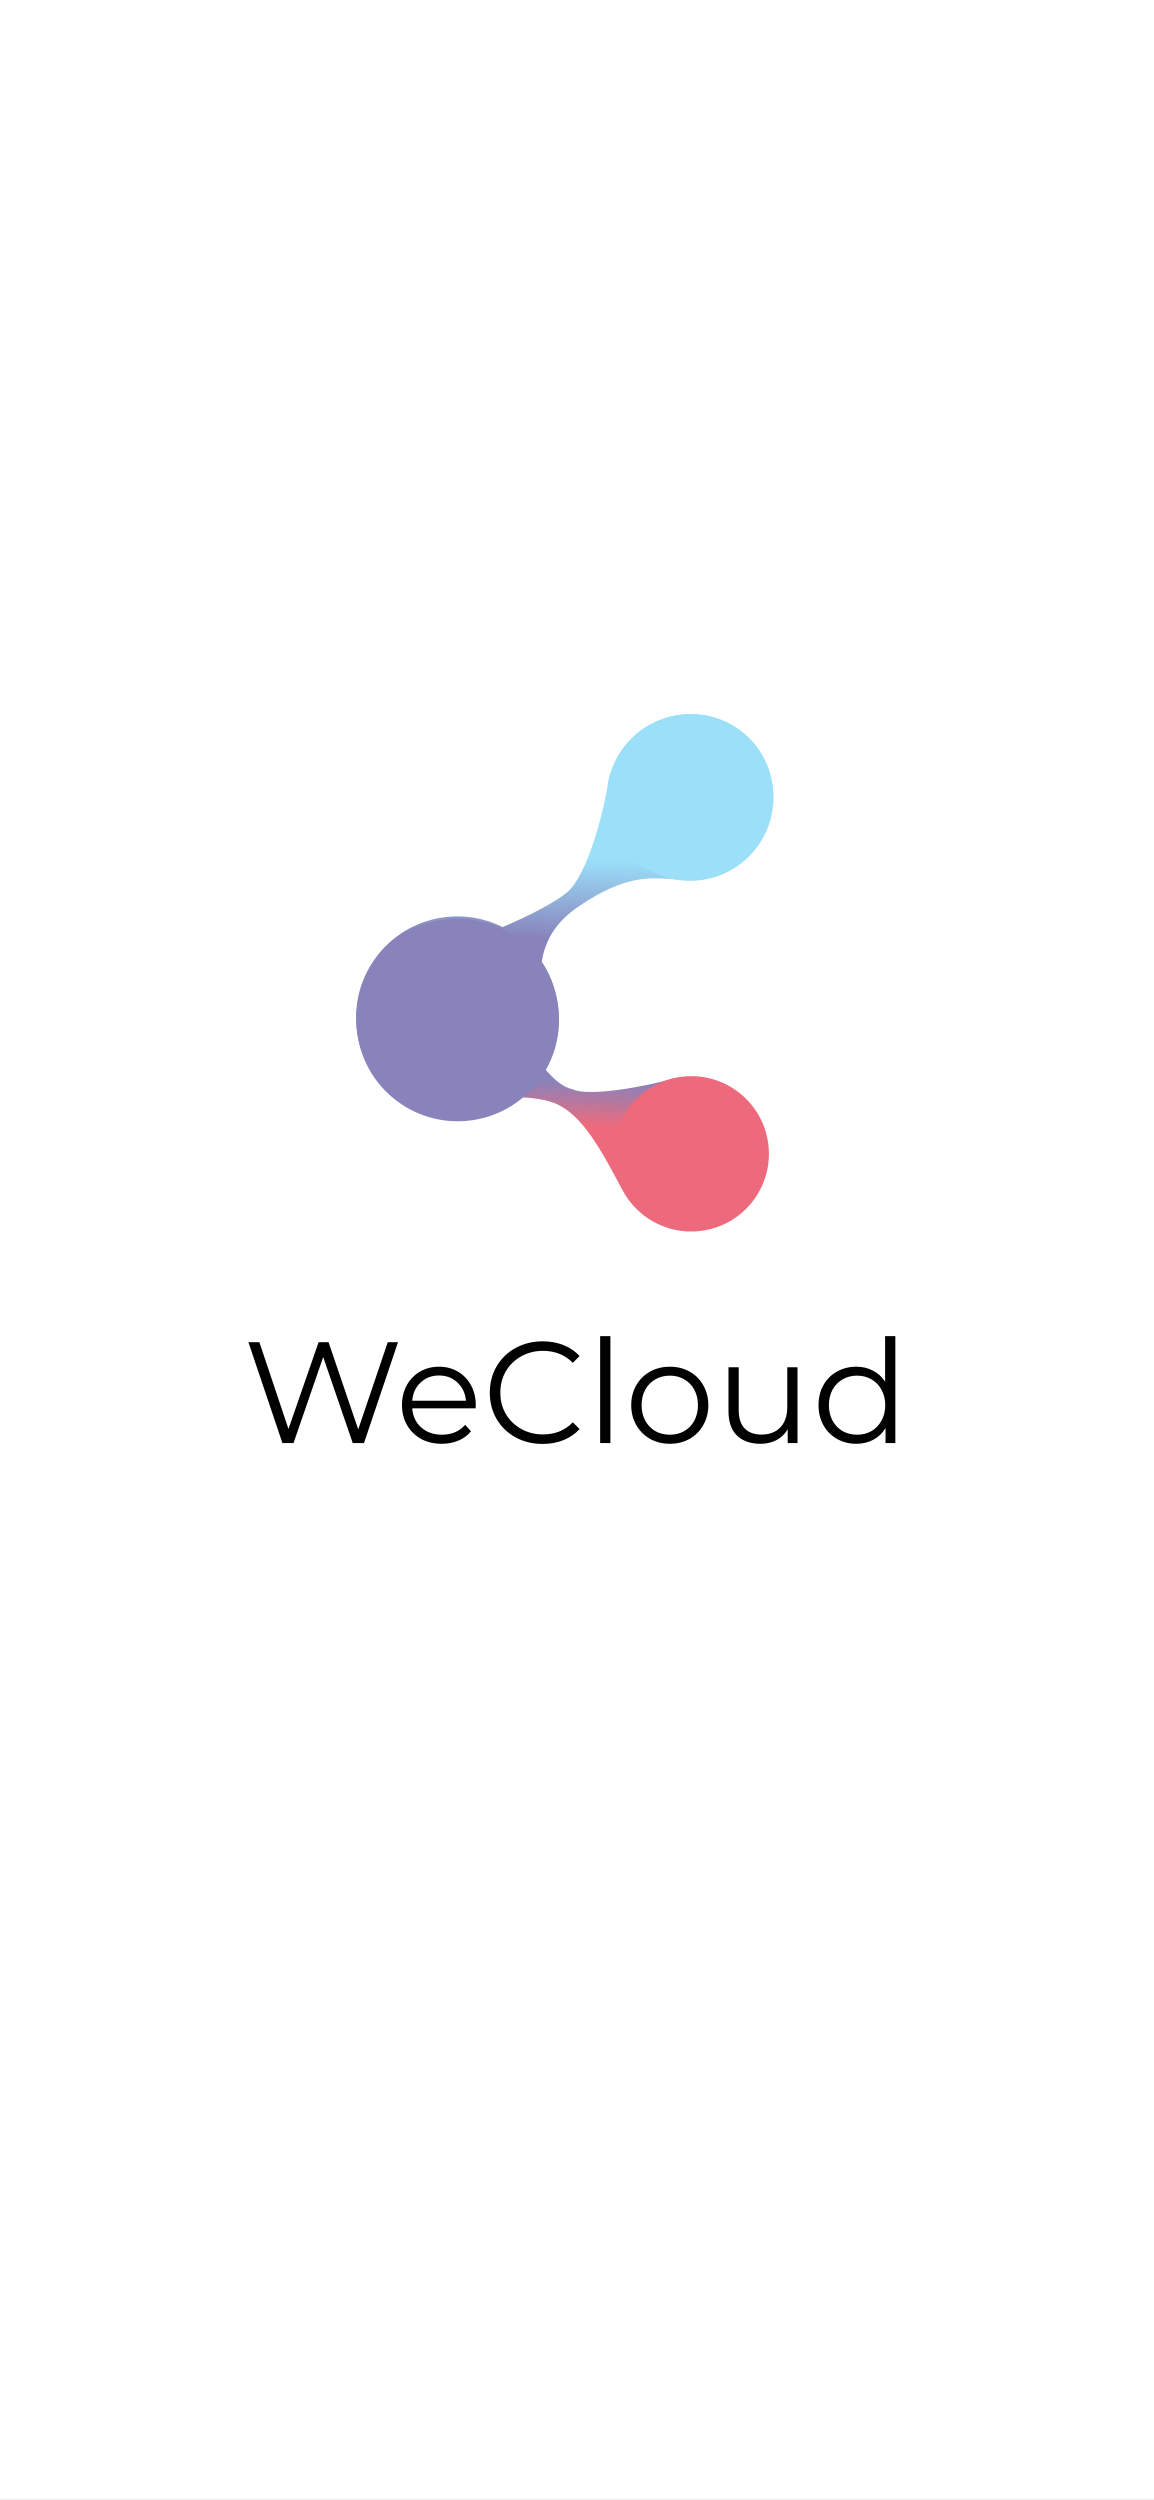
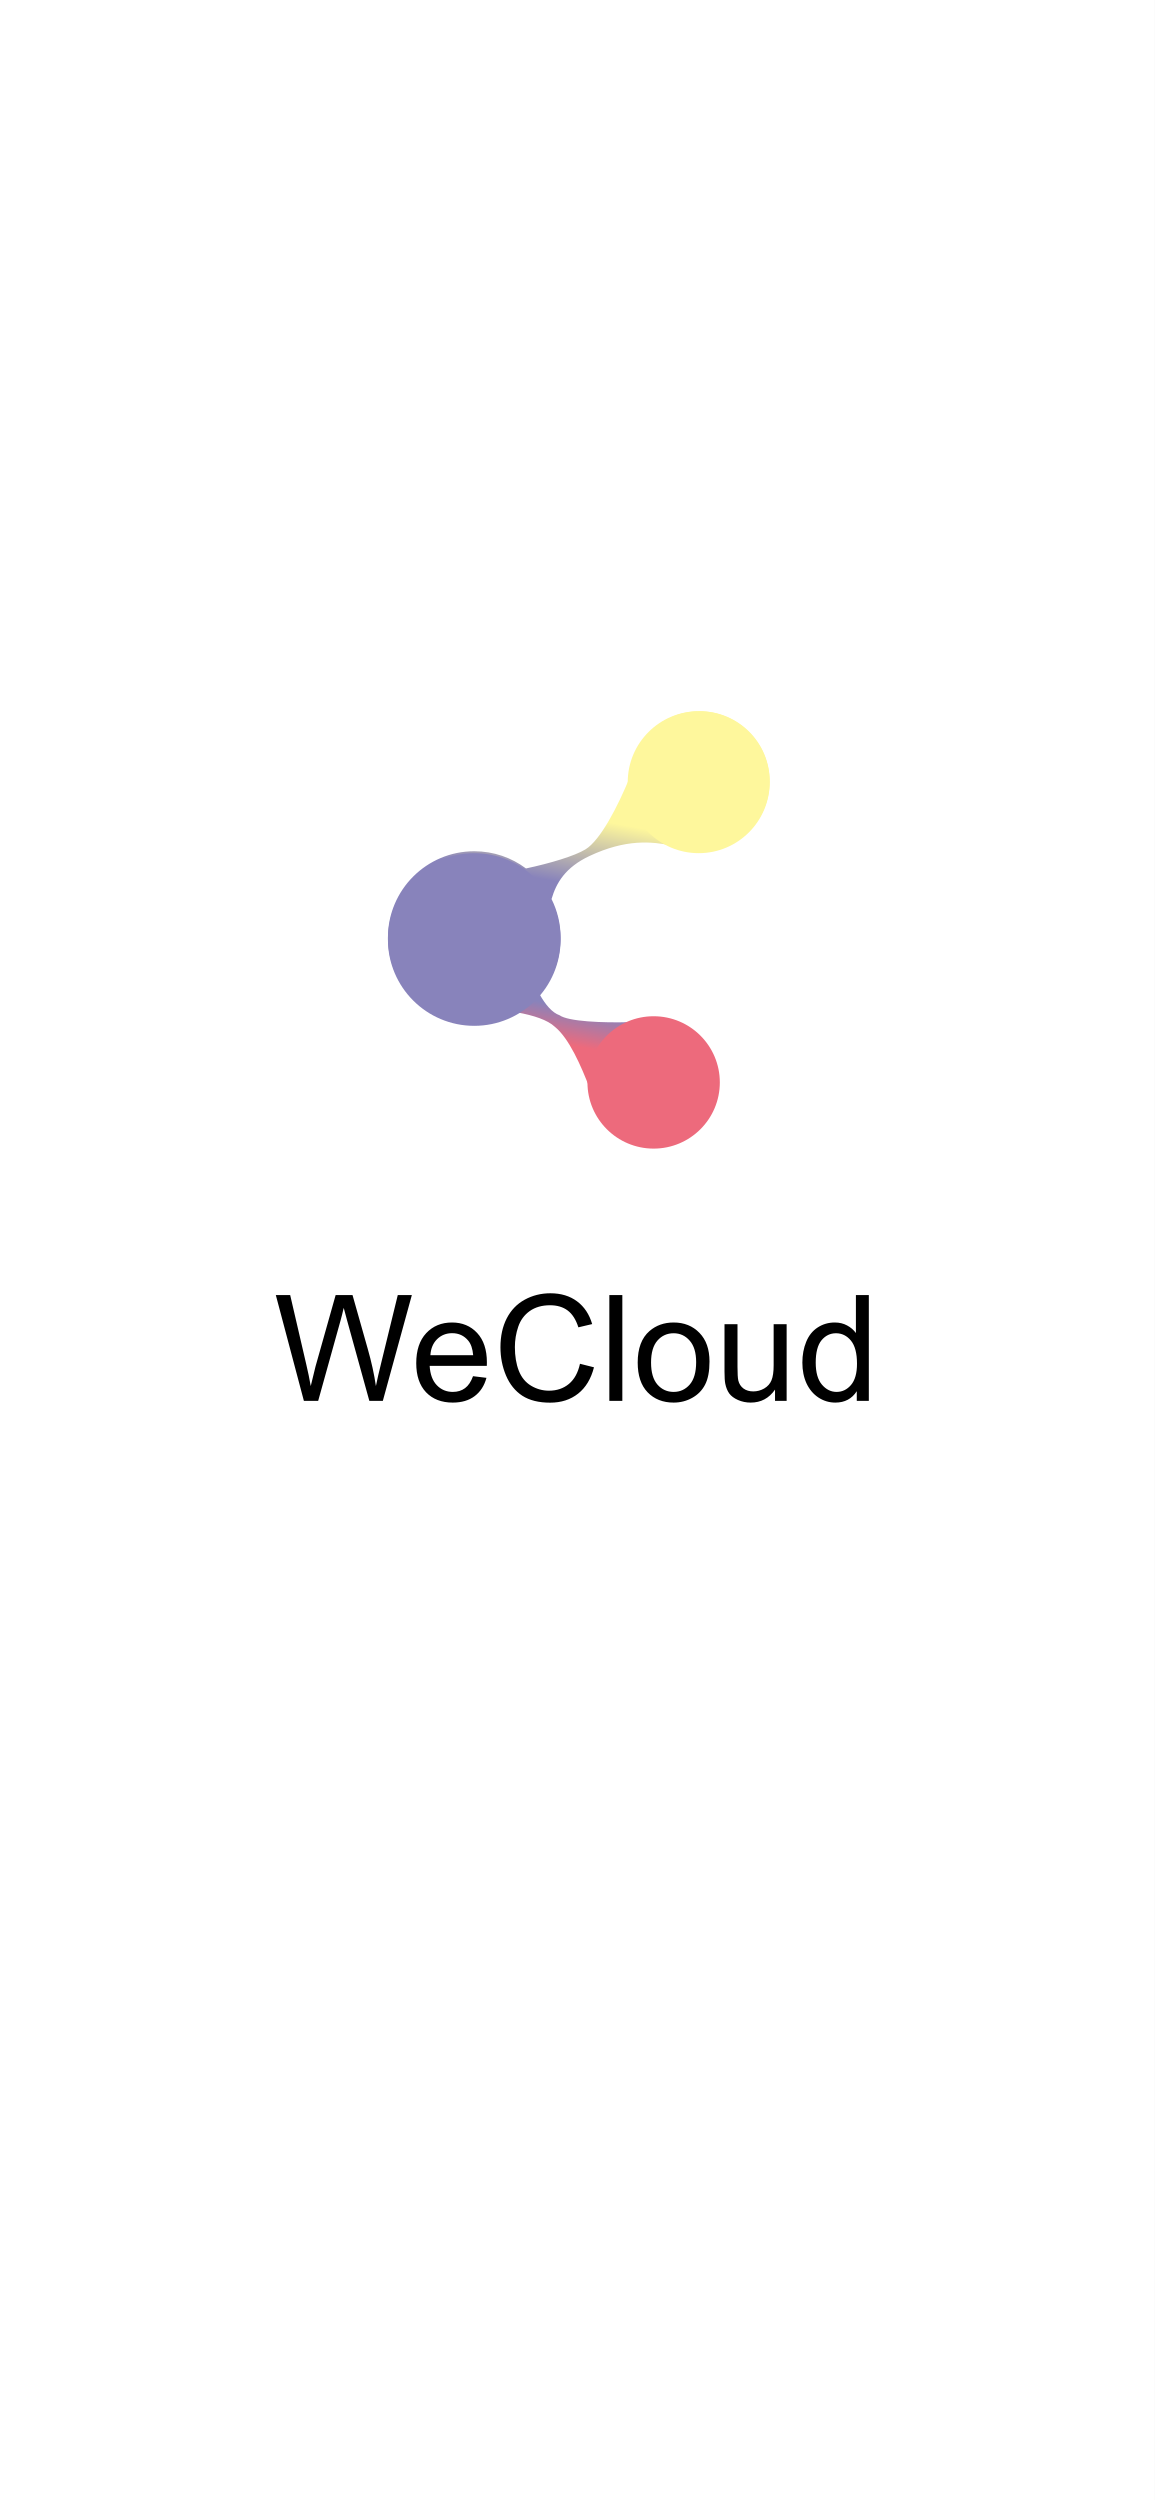
- <svg xmlns="http://www.w3.org/2000/svg" width="150" height="325" viewBox="0 0 150 325" fill="none">
-   <g clip-path="url(#clip0)">
-     <rect width="150" height="324.8" fill="white" />
-     <rect width="150" height="324.8" fill="white" />
-     <path d="M75.244 106.209L72.575 101.685L78.041 101.763L75.244 106.209Z" fill="white" />
-     <rect x="24.8" y="76.4" width="100.4" height="120.304" fill="white" />
-     <path d="M51.739 174.486L47.318 187.6H45.857L42.016 176.416L38.157 187.6H36.715L32.294 174.486H33.718L37.502 185.764L41.417 174.486H42.71L46.569 185.82L50.409 174.486H51.739ZM61.83 183.085H53.587C53.662 184.109 54.055 184.939 54.767 185.576C55.479 186.201 56.378 186.513 57.465 186.513C58.077 186.513 58.639 186.407 59.151 186.195C59.663 185.97 60.106 185.645 60.481 185.22L61.23 186.082C60.793 186.607 60.244 187.006 59.582 187.281C58.932 187.556 58.214 187.693 57.427 187.693C56.416 187.693 55.517 187.481 54.73 187.056C53.955 186.619 53.35 186.02 52.913 185.258C52.475 184.496 52.257 183.634 52.257 182.673C52.257 181.711 52.463 180.849 52.875 180.087C53.3 179.326 53.874 178.732 54.599 178.308C55.336 177.883 56.16 177.671 57.072 177.671C57.983 177.671 58.801 177.883 59.526 178.308C60.25 178.732 60.818 179.326 61.23 180.087C61.642 180.837 61.849 181.699 61.849 182.673L61.83 183.085ZM57.072 178.814C56.122 178.814 55.323 179.12 54.674 179.732C54.037 180.331 53.674 181.118 53.587 182.092H60.575C60.487 181.118 60.119 180.331 59.469 179.732C58.832 179.12 58.033 178.814 57.072 178.814ZM70.532 187.712C69.233 187.712 68.059 187.425 67.01 186.85C65.973 186.276 65.155 185.483 64.556 184.471C63.969 183.447 63.675 182.304 63.675 181.043C63.675 179.781 63.969 178.645 64.556 177.633C65.155 176.609 65.98 175.81 67.029 175.235C68.078 174.661 69.252 174.374 70.55 174.374C71.525 174.374 72.424 174.536 73.248 174.861C74.072 175.186 74.772 175.66 75.346 176.285L74.466 177.165C73.442 176.128 72.149 175.61 70.588 175.61C69.551 175.61 68.609 175.847 67.759 176.322C66.91 176.797 66.242 177.446 65.755 178.27C65.28 179.095 65.043 180.019 65.043 181.043C65.043 182.067 65.28 182.991 65.755 183.815C66.242 184.64 66.91 185.289 67.759 185.764C68.609 186.238 69.551 186.476 70.588 186.476C72.162 186.476 73.454 185.951 74.466 184.902L75.346 185.782C74.772 186.407 74.066 186.888 73.229 187.225C72.405 187.55 71.506 187.712 70.532 187.712ZM78.02 173.699H79.351V187.6H78.02V173.699ZM87.079 187.693C86.13 187.693 85.275 187.481 84.513 187.056C83.751 186.619 83.151 186.02 82.714 185.258C82.277 184.496 82.059 183.634 82.059 182.673C82.059 181.711 82.277 180.849 82.714 180.087C83.151 179.326 83.751 178.732 84.513 178.308C85.275 177.883 86.13 177.671 87.079 177.671C88.028 177.671 88.884 177.883 89.646 178.308C90.407 178.732 91.001 179.326 91.425 180.087C91.862 180.849 92.081 181.711 92.081 182.673C92.081 183.634 91.862 184.496 91.425 185.258C91.001 186.02 90.407 186.619 89.646 187.056C88.884 187.481 88.028 187.693 87.079 187.693ZM87.079 186.513C87.779 186.513 88.403 186.357 88.953 186.045C89.515 185.72 89.952 185.264 90.264 184.677C90.576 184.09 90.732 183.422 90.732 182.673C90.732 181.923 90.576 181.255 90.264 180.668C89.952 180.081 89.515 179.632 88.953 179.319C88.403 178.995 87.779 178.832 87.079 178.832C86.38 178.832 85.749 178.995 85.187 179.319C84.638 179.632 84.201 180.081 83.876 180.668C83.564 181.255 83.407 181.923 83.407 182.673C83.407 183.422 83.564 184.09 83.876 184.677C84.201 185.264 84.638 185.72 85.187 186.045C85.749 186.357 86.38 186.513 87.079 186.513ZM103.676 177.746V187.6H102.402V185.801C102.053 186.401 101.572 186.869 100.96 187.206C100.348 187.531 99.648 187.693 98.862 187.693C97.575 187.693 96.558 187.337 95.808 186.625C95.071 185.901 94.703 184.846 94.703 183.459V177.746H96.033V183.328C96.033 184.365 96.289 185.152 96.801 185.689C97.313 186.226 98.044 186.494 98.993 186.494C100.029 186.494 100.847 186.182 101.447 185.558C102.046 184.921 102.346 184.04 102.346 182.916V177.746H103.676ZM116.394 173.699V187.6H115.12V185.651C114.72 186.313 114.189 186.819 113.527 187.169C112.878 187.518 112.141 187.693 111.317 187.693C110.393 187.693 109.556 187.481 108.806 187.056C108.057 186.632 107.47 186.038 107.045 185.277C106.621 184.515 106.409 183.647 106.409 182.673C106.409 181.699 106.621 180.831 107.045 180.069C107.47 179.307 108.057 178.72 108.806 178.308C109.556 177.883 110.393 177.671 111.317 177.671C112.116 177.671 112.834 177.839 113.471 178.177C114.121 178.501 114.651 178.982 115.063 179.619V173.699H116.394ZM111.429 186.513C112.116 186.513 112.734 186.357 113.284 186.045C113.846 185.72 114.283 185.264 114.595 184.677C114.92 184.09 115.082 183.422 115.082 182.673C115.082 181.923 114.92 181.255 114.595 180.668C114.283 180.081 113.846 179.632 113.284 179.319C112.734 178.995 112.116 178.832 111.429 178.832C110.73 178.832 110.099 178.995 109.537 179.319C108.988 179.632 108.55 180.081 108.226 180.668C107.913 181.255 107.757 181.923 107.757 182.673C107.757 183.422 107.913 184.09 108.226 184.677C108.55 185.264 108.988 185.72 109.537 186.045C110.099 186.357 110.73 186.513 111.429 186.513Z" fill="black" />
-     <path fill-rule="evenodd" clip-rule="evenodd" d="M91.456 114.069C97.288 113.174 101.291 107.721 100.396 101.888C99.501 96.056 94.048 92.053 88.215 92.948C83.843 93.619 80.499 96.852 79.476 100.886L79.293 100.628C78.568 105.231 76.457 113.682 73.732 115.996C72.274 117.233 68.84 119.043 65.341 120.518C62.987 119.34 60.259 118.855 57.46 119.284C50.27 120.388 45.335 127.111 46.438 134.302C47.541 141.492 54.264 146.427 61.455 145.324C63.794 144.965 65.894 144.012 67.625 142.641C69.937 142.745 71.947 143.119 73.145 143.949C76.01 145.622 78.291 149.835 79.989 152.972C80.315 153.574 80.619 154.136 80.902 154.633L81.081 154.256C82.92 157.873 86.929 160.072 91.158 159.424C96.431 158.615 100.05 153.684 99.241 148.411C98.432 143.138 93.502 139.519 88.228 140.328C88.031 140.358 87.835 140.395 87.642 140.436L87.781 140.144C83.86 141.289 76.394 142.615 74.463 141.608C73.276 141.393 72.023 140.37 70.834 138.944C72.304 136.428 72.954 133.411 72.477 130.307C72.177 128.348 71.459 126.556 70.428 125.009C70.856 122.507 71.941 120.046 75.342 117.752C81.225 113.784 84.49 114.051 87.575 114.304L87.575 114.304L87.575 114.304L87.575 114.304C87.938 114.334 88.298 114.363 88.66 114.386L89.073 114.168C89.853 114.223 90.65 114.193 91.456 114.069Z" fill="url(#paint0_linear)" />
-     <circle cx="59.502" cy="132.594" r="13.172" transform="rotate(-8.72217 59.5025 132.594)" fill="#8883BB" />
-     <circle cx="89.861" cy="149.999" r="10.098" transform="rotate(-8.72217 89.8608 149.999)" fill="#ED6A7C" />
-     <circle cx="89.715" cy="103.676" r="10.83" transform="rotate(-8.72217 89.7146 103.676)" fill="#9BDFF9" />
-   </g>
+ <svg xmlns="http://www.w3.org/2000/svg" width="375" height="812" viewBox="0 0 375 812" fill="none">
+   <rect width="375" height="812" fill="white" />
+   <rect width="375" height="812" fill="white" />
+   <path d="M188.109 265.522L181.435 254.212L195.102 254.406L188.109 265.522Z" fill="white" />
+   <path fill-rule="evenodd" clip-rule="evenodd" d="M227.256 276.487C239.817 276.487 250 266.305 250 253.744C250 241.183 239.817 231 227.256 231C215.124 231 205.21 240.499 204.547 252.466C200.736 261.801 195.043 272.872 190.181 275.864C186.745 277.979 178.822 280.374 170.839 282.074C166.157 278.566 160.341 276.487 154.04 276.487C138.554 276.487 126 289.041 126 304.528C126 320.014 138.554 332.568 154.04 332.568C159.135 332.568 163.913 331.209 168.031 328.834C173.333 329.808 177.865 331.28 180.211 333.502C184.822 337.235 188.711 346.125 191.55 353.521C192.675 363.814 201.397 371.824 211.99 371.824C223.347 371.824 232.553 362.618 232.553 351.261C232.553 339.905 223.347 330.698 211.99 330.698C209.474 330.698 207.063 331.151 204.834 331.978C195.632 332.278 184.484 331.755 181.769 329.764C179.363 328.937 177.151 326.339 175.23 322.893C179.497 317.973 182.08 311.552 182.08 304.528C182.08 300.03 181.022 295.78 179.14 292.013C180.687 286.718 183.618 281.733 191.427 278.045C203.325 272.427 211.817 273.295 218.377 274.689C221.105 275.847 224.106 276.487 227.256 276.487Z" fill="url(#paint0_linear_303_1736)" />
+   <circle cx="154.04" cy="305.151" r="28.04" fill="#8883BB" />
+   <circle cx="212.302" cy="351.573" r="21.497" fill="#ED6A7C" />
+   <circle cx="226.944" cy="254.055" r="23.055" fill="#FEF79C" />
+   <path d="M98.703 455L89.586 420.641H94.25L99.477 443.164C100.039 445.523 100.523 447.867 100.93 450.195C101.805 446.523 102.32 444.406 102.477 443.844L109.016 420.641H114.5L119.422 438.031C120.656 442.344 121.547 446.398 122.094 450.195C122.531 448.023 123.102 445.531 123.805 442.719L129.195 420.641H133.766L124.344 455H119.961L112.719 428.82C112.109 426.633 111.75 425.289 111.641 424.789C111.281 426.367 110.945 427.711 110.633 428.82L103.344 455H98.703ZM153.641 446.984L158 447.523C157.312 450.07 156.039 452.047 154.18 453.453C152.32 454.859 149.945 455.562 147.055 455.562C143.414 455.562 140.523 454.445 138.383 452.211C136.258 449.961 135.195 446.812 135.195 442.766C135.195 438.578 136.273 435.328 138.43 433.016C140.586 430.703 143.383 429.547 146.82 429.547C150.148 429.547 152.867 430.68 154.977 432.945C157.086 435.211 158.141 438.398 158.141 442.508C158.141 442.758 158.133 443.133 158.117 443.633H139.555C139.711 446.367 140.484 448.461 141.875 449.914C143.266 451.367 145 452.094 147.078 452.094C148.625 452.094 149.945 451.688 151.039 450.875C152.133 450.062 153 448.766 153.641 446.984ZM139.789 440.164H153.688C153.5 438.07 152.969 436.5 152.094 435.453C150.75 433.828 149.008 433.016 146.867 433.016C144.93 433.016 143.297 433.664 141.969 434.961C140.656 436.258 139.93 437.992 139.789 440.164ZM188.375 442.953L192.922 444.102C191.969 447.836 190.25 450.688 187.766 452.656C185.297 454.609 182.273 455.586 178.695 455.586C174.992 455.586 171.977 454.836 169.648 453.336C167.336 451.82 165.57 449.633 164.352 446.773C163.148 443.914 162.547 440.844 162.547 437.562C162.547 433.984 163.227 430.867 164.586 428.211C165.961 425.539 167.906 423.516 170.422 422.141C172.953 420.75 175.734 420.055 178.766 420.055C182.203 420.055 185.094 420.93 187.438 422.68C189.781 424.43 191.414 426.891 192.336 430.062L187.859 431.117C187.062 428.617 185.906 426.797 184.391 425.656C182.875 424.516 180.969 423.945 178.672 423.945C176.031 423.945 173.82 424.578 172.039 425.844C170.273 427.109 169.031 428.812 168.312 430.953C167.594 433.078 167.234 435.273 167.234 437.539C167.234 440.461 167.656 443.016 168.5 445.203C169.359 447.375 170.688 449 172.484 450.078C174.281 451.156 176.227 451.695 178.32 451.695C180.867 451.695 183.023 450.961 184.789 449.492C186.555 448.023 187.75 445.844 188.375 442.953ZM197.914 455V420.641H202.133V455H197.914ZM207.125 442.555C207.125 437.945 208.406 434.531 210.969 432.312C213.109 430.469 215.719 429.547 218.797 429.547C222.219 429.547 225.016 430.672 227.188 432.922C229.359 435.156 230.445 438.25 230.445 442.203C230.445 445.406 229.961 447.93 228.992 449.773C228.039 451.602 226.641 453.023 224.797 454.039C222.969 455.055 220.969 455.562 218.797 455.562C215.312 455.562 212.492 454.445 210.336 452.211C208.195 449.977 207.125 446.758 207.125 442.555ZM211.461 442.555C211.461 445.742 212.156 448.133 213.547 449.727C214.938 451.305 216.688 452.094 218.797 452.094C220.891 452.094 222.633 451.297 224.023 449.703C225.414 448.109 226.109 445.68 226.109 442.414C226.109 439.336 225.406 437.008 224 435.43C222.609 433.836 220.875 433.039 218.797 433.039C216.688 433.039 214.938 433.828 213.547 435.406C212.156 436.984 211.461 439.367 211.461 442.555ZM251.727 455V451.344C249.789 454.156 247.156 455.562 243.828 455.562C242.359 455.562 240.984 455.281 239.703 454.719C238.438 454.156 237.492 453.453 236.867 452.609C236.258 451.75 235.828 450.703 235.578 449.469C235.406 448.641 235.32 447.328 235.32 445.531V430.109H239.539V443.914C239.539 446.117 239.625 447.602 239.797 448.367C240.062 449.477 240.625 450.352 241.484 450.992C242.344 451.617 243.406 451.93 244.672 451.93C245.938 451.93 247.125 451.609 248.234 450.969C249.344 450.312 250.125 449.43 250.578 448.32C251.047 447.195 251.281 445.57 251.281 443.445V430.109H255.5V455H251.727ZM278.281 455V451.859C276.703 454.328 274.383 455.562 271.32 455.562C269.336 455.562 267.508 455.016 265.836 453.922C264.18 452.828 262.891 451.305 261.969 449.352C261.062 447.383 260.609 445.125 260.609 442.578C260.609 440.094 261.023 437.844 261.852 435.828C262.68 433.797 263.922 432.242 265.578 431.164C267.234 430.086 269.086 429.547 271.133 429.547C272.633 429.547 273.969 429.867 275.141 430.508C276.312 431.133 277.266 431.953 278 432.969V420.641H282.195V455H278.281ZM264.945 442.578C264.945 445.766 265.617 448.148 266.961 449.727C268.305 451.305 269.891 452.094 271.719 452.094C273.562 452.094 275.125 451.344 276.406 449.844C277.703 448.328 278.352 446.023 278.352 442.93C278.352 439.523 277.695 437.023 276.383 435.43C275.07 433.836 273.453 433.039 271.531 433.039C269.656 433.039 268.086 433.805 266.82 435.336C265.57 436.867 264.945 439.281 264.945 442.578Z" fill="black" />
  <defs>
-     <linearGradient id="paint0_linear" x1="47.533" y1="96.08" x2="45.3" y2="166.459" gradientUnits="userSpaceOnUse">
-       <stop offset="0.21" stop-color="#9BDFF9" />
+     <linearGradient id="paint0_linear_303_1736" x1="140.643" y1="224.457" x2="113.226" y2="371.824" gradientUnits="userSpaceOnUse">
+       <stop offset="0.21" stop-color="#FEF79C" />
      <stop offset="0.357" stop-color="#8883BB" />
      <stop offset="0.619" stop-color="#8883BB" />
      <stop offset="0.7" stop-color="#ED6A7C" />
    </linearGradient>
-     <clipPath id="clip0">
-       <rect width="150" height="324.8" fill="white" />
-     </clipPath>
  </defs>
</svg>
